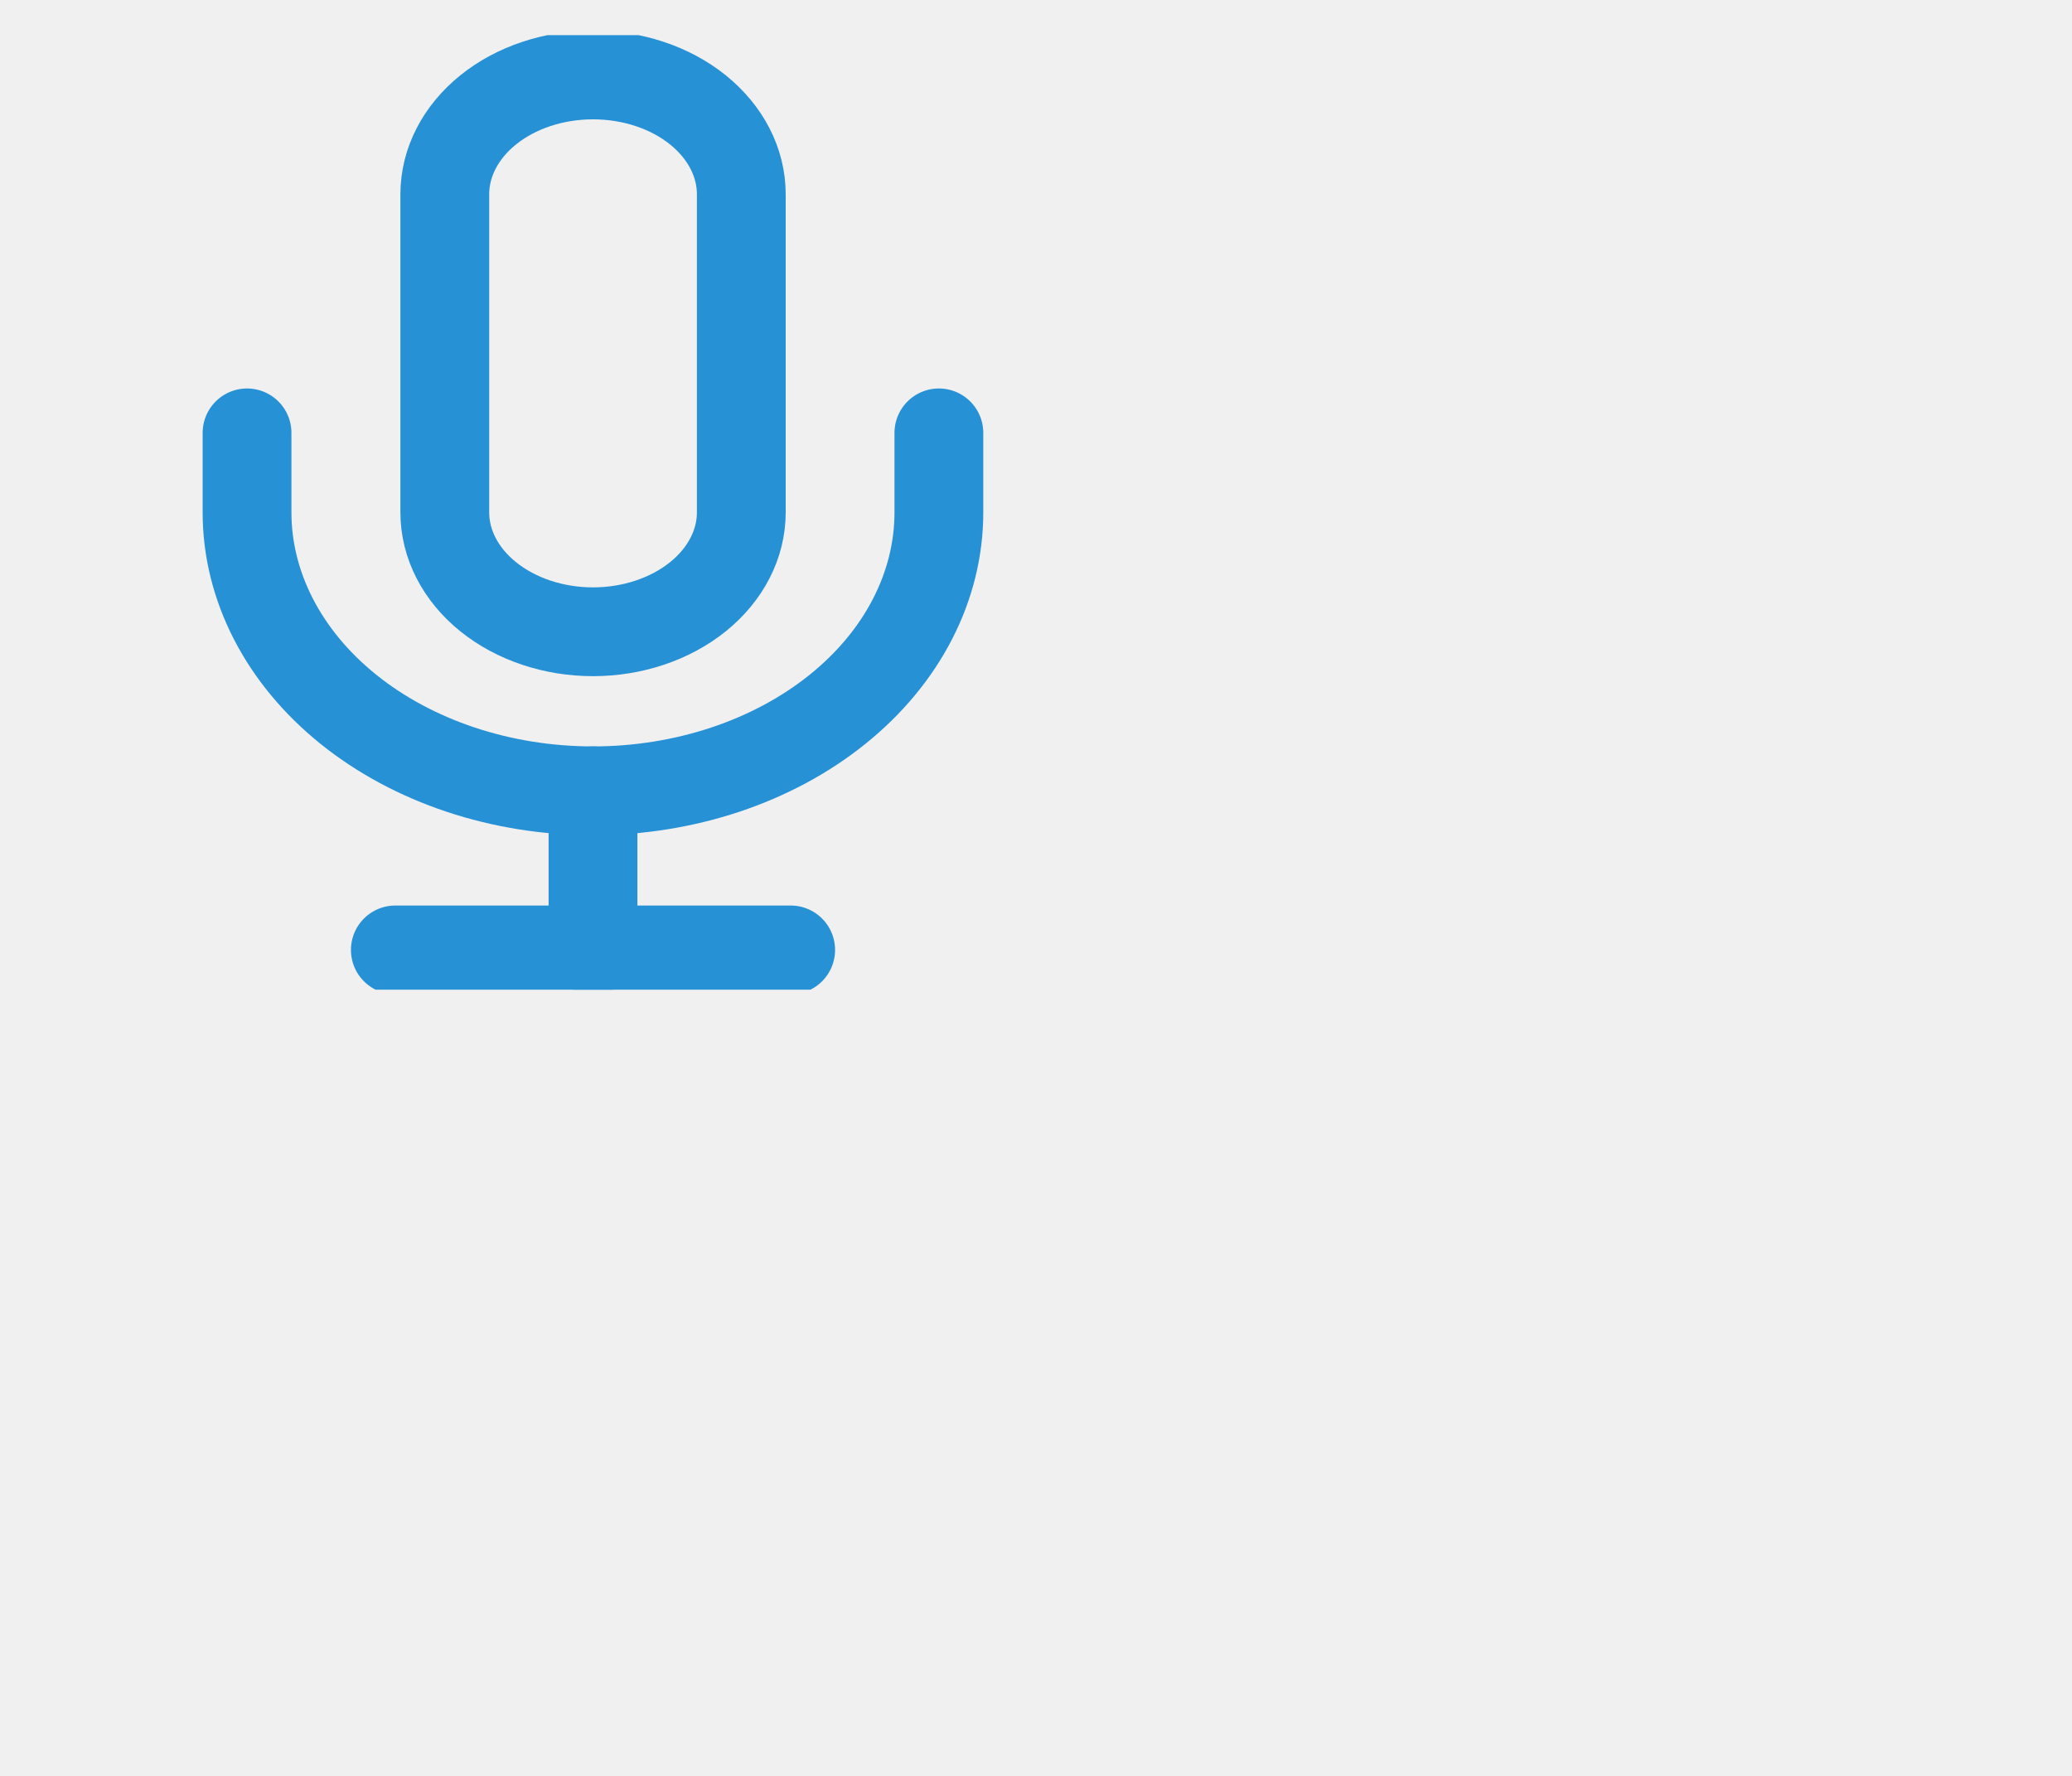
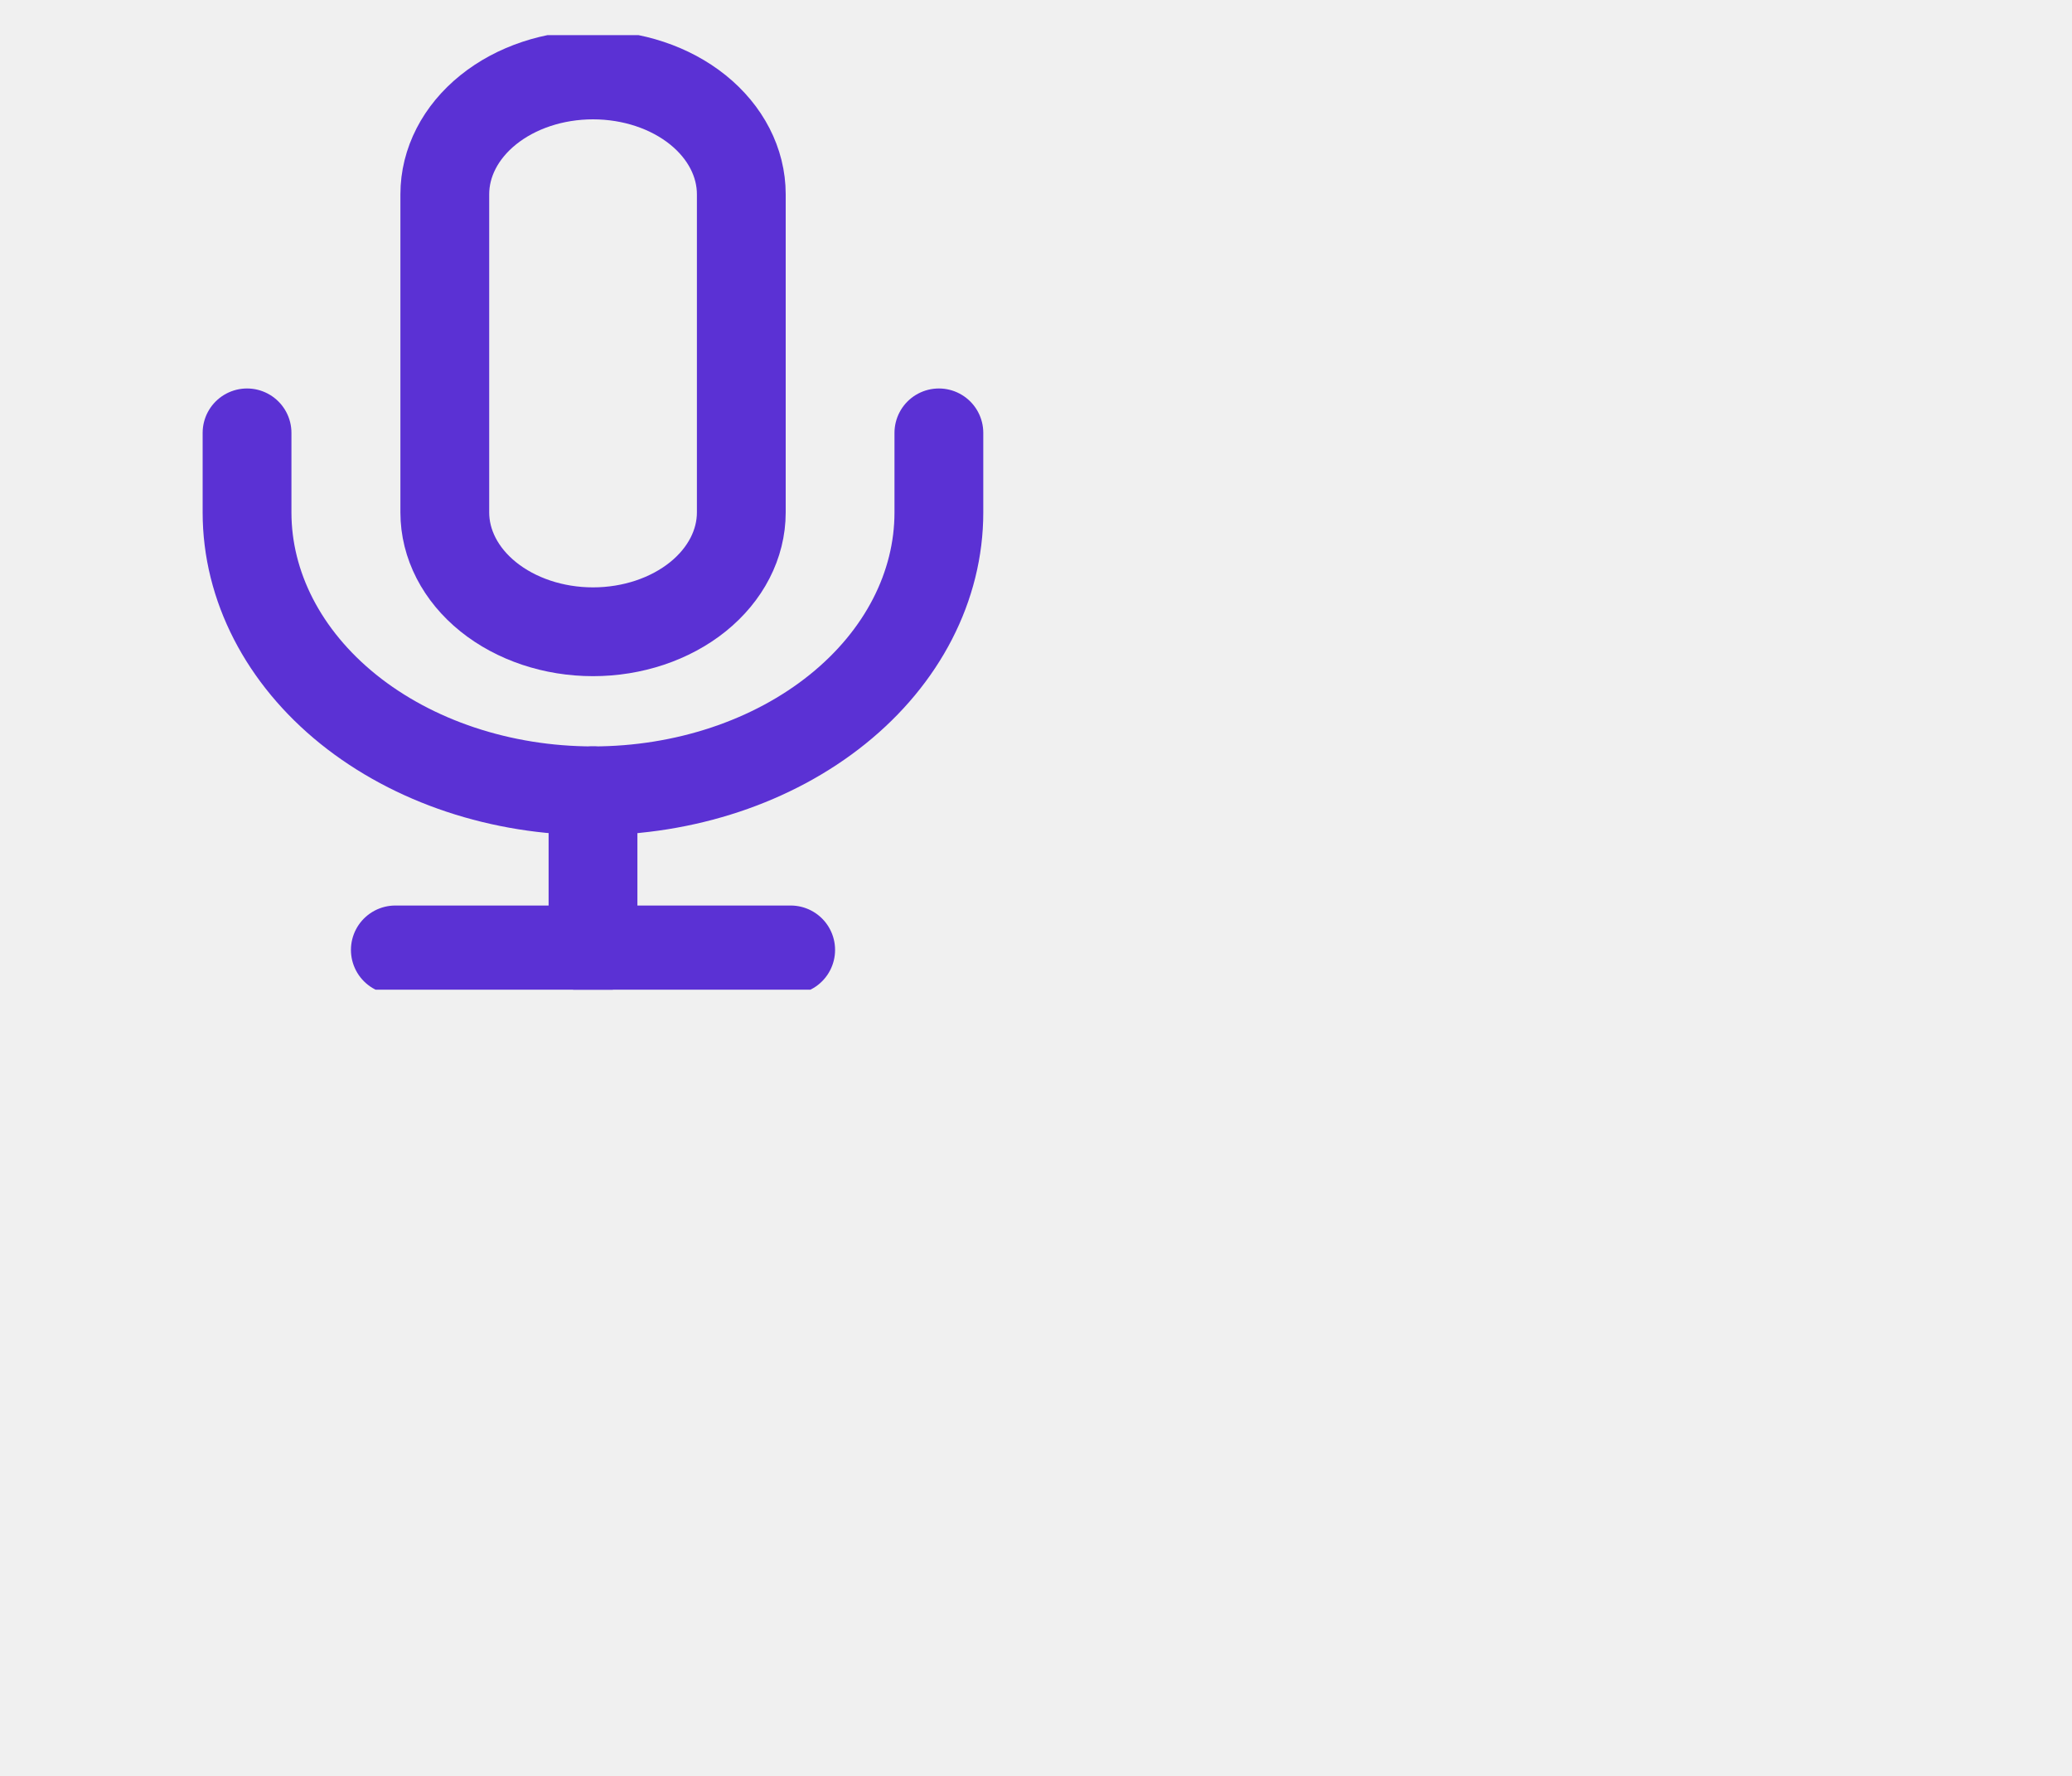
<svg xmlns="http://www.w3.org/2000/svg" transform="scale(.6)" width="14" height="12" viewBox="0 0 14 12" fill="none">
-   <g clip-path="url(#clip0)">
-     <path d="M6.678 0.844C6.235 0.844 5.811 0.985 5.498 1.237C5.185 1.489 5.009 1.831 5.009 2.188V5.771C5.009 6.127 5.185 6.469 5.498 6.721C5.811 6.973 6.235 7.115 6.678 7.115C7.121 7.115 7.546 6.973 7.859 6.721C8.172 6.469 8.348 6.127 8.348 5.771V2.188C8.348 1.831 8.172 1.489 7.859 1.237C7.546 0.985 7.121 0.844 6.678 0.844Z" stroke="#2791D6" stroke-linecap="round" stroke-linejoin="round" />
-     <path d="M10.573 4.875V5.771C10.573 6.602 10.163 7.4 9.432 7.988C8.702 8.576 7.711 8.906 6.678 8.906C5.644 8.906 4.654 8.576 3.923 7.988C3.193 7.4 2.782 6.602 2.782 5.771V4.875" stroke="#2791D6" stroke-linecap="round" stroke-linejoin="round" />
-     <path d="M6.678 8.906V10.698" stroke="#2791D6" stroke-linecap="round" stroke-linejoin="round" />
-     <path d="M4.452 10.698H8.904" stroke="#2791D6" stroke-linecap="round" stroke-linejoin="round" />
+   <g clip-path="url(#clip0)" fill="transparent">
+     <path d="M6.678 0.844C6.235 0.844 5.811 0.985 5.498 1.237C5.185 1.489 5.009 1.831 5.009 2.188V5.771C5.009 6.127 5.185 6.469 5.498 6.721C5.811 6.973 6.235 7.115 6.678 7.115C7.121 7.115 7.546 6.973 7.859 6.721C8.172 6.469 8.348 6.127 8.348 5.771V2.188C8.348 1.831 8.172 1.489 7.859 1.237C7.546 0.985 7.121 0.844 6.678 0.844Z" stroke="#5B31D4" stroke-linecap="round" stroke-linejoin="round" />
+     <path d="M10.573 4.875V5.771C10.573 6.602 10.163 7.4 9.432 7.988C8.702 8.576 7.711 8.906 6.678 8.906C5.644 8.906 4.654 8.576 3.923 7.988C3.193 7.4 2.782 6.602 2.782 5.771V4.875" stroke="#5B31D4" stroke-linecap="round" stroke-linejoin="round" />
+     <path d="M6.678 8.906V10.698" stroke="#5B31D4" stroke-linecap="round" stroke-linejoin="round" />
+     <path d="M4.452 10.698H8.904" stroke="#5B31D4" stroke-linecap="round" stroke-linejoin="round" />
  </g>
  <defs>
    <clipPath id="clip0">
      <rect width="13.356" height="10.75" fill="white" transform="translate(0 0.395844)" />
    </clipPath>
  </defs>
</svg>
